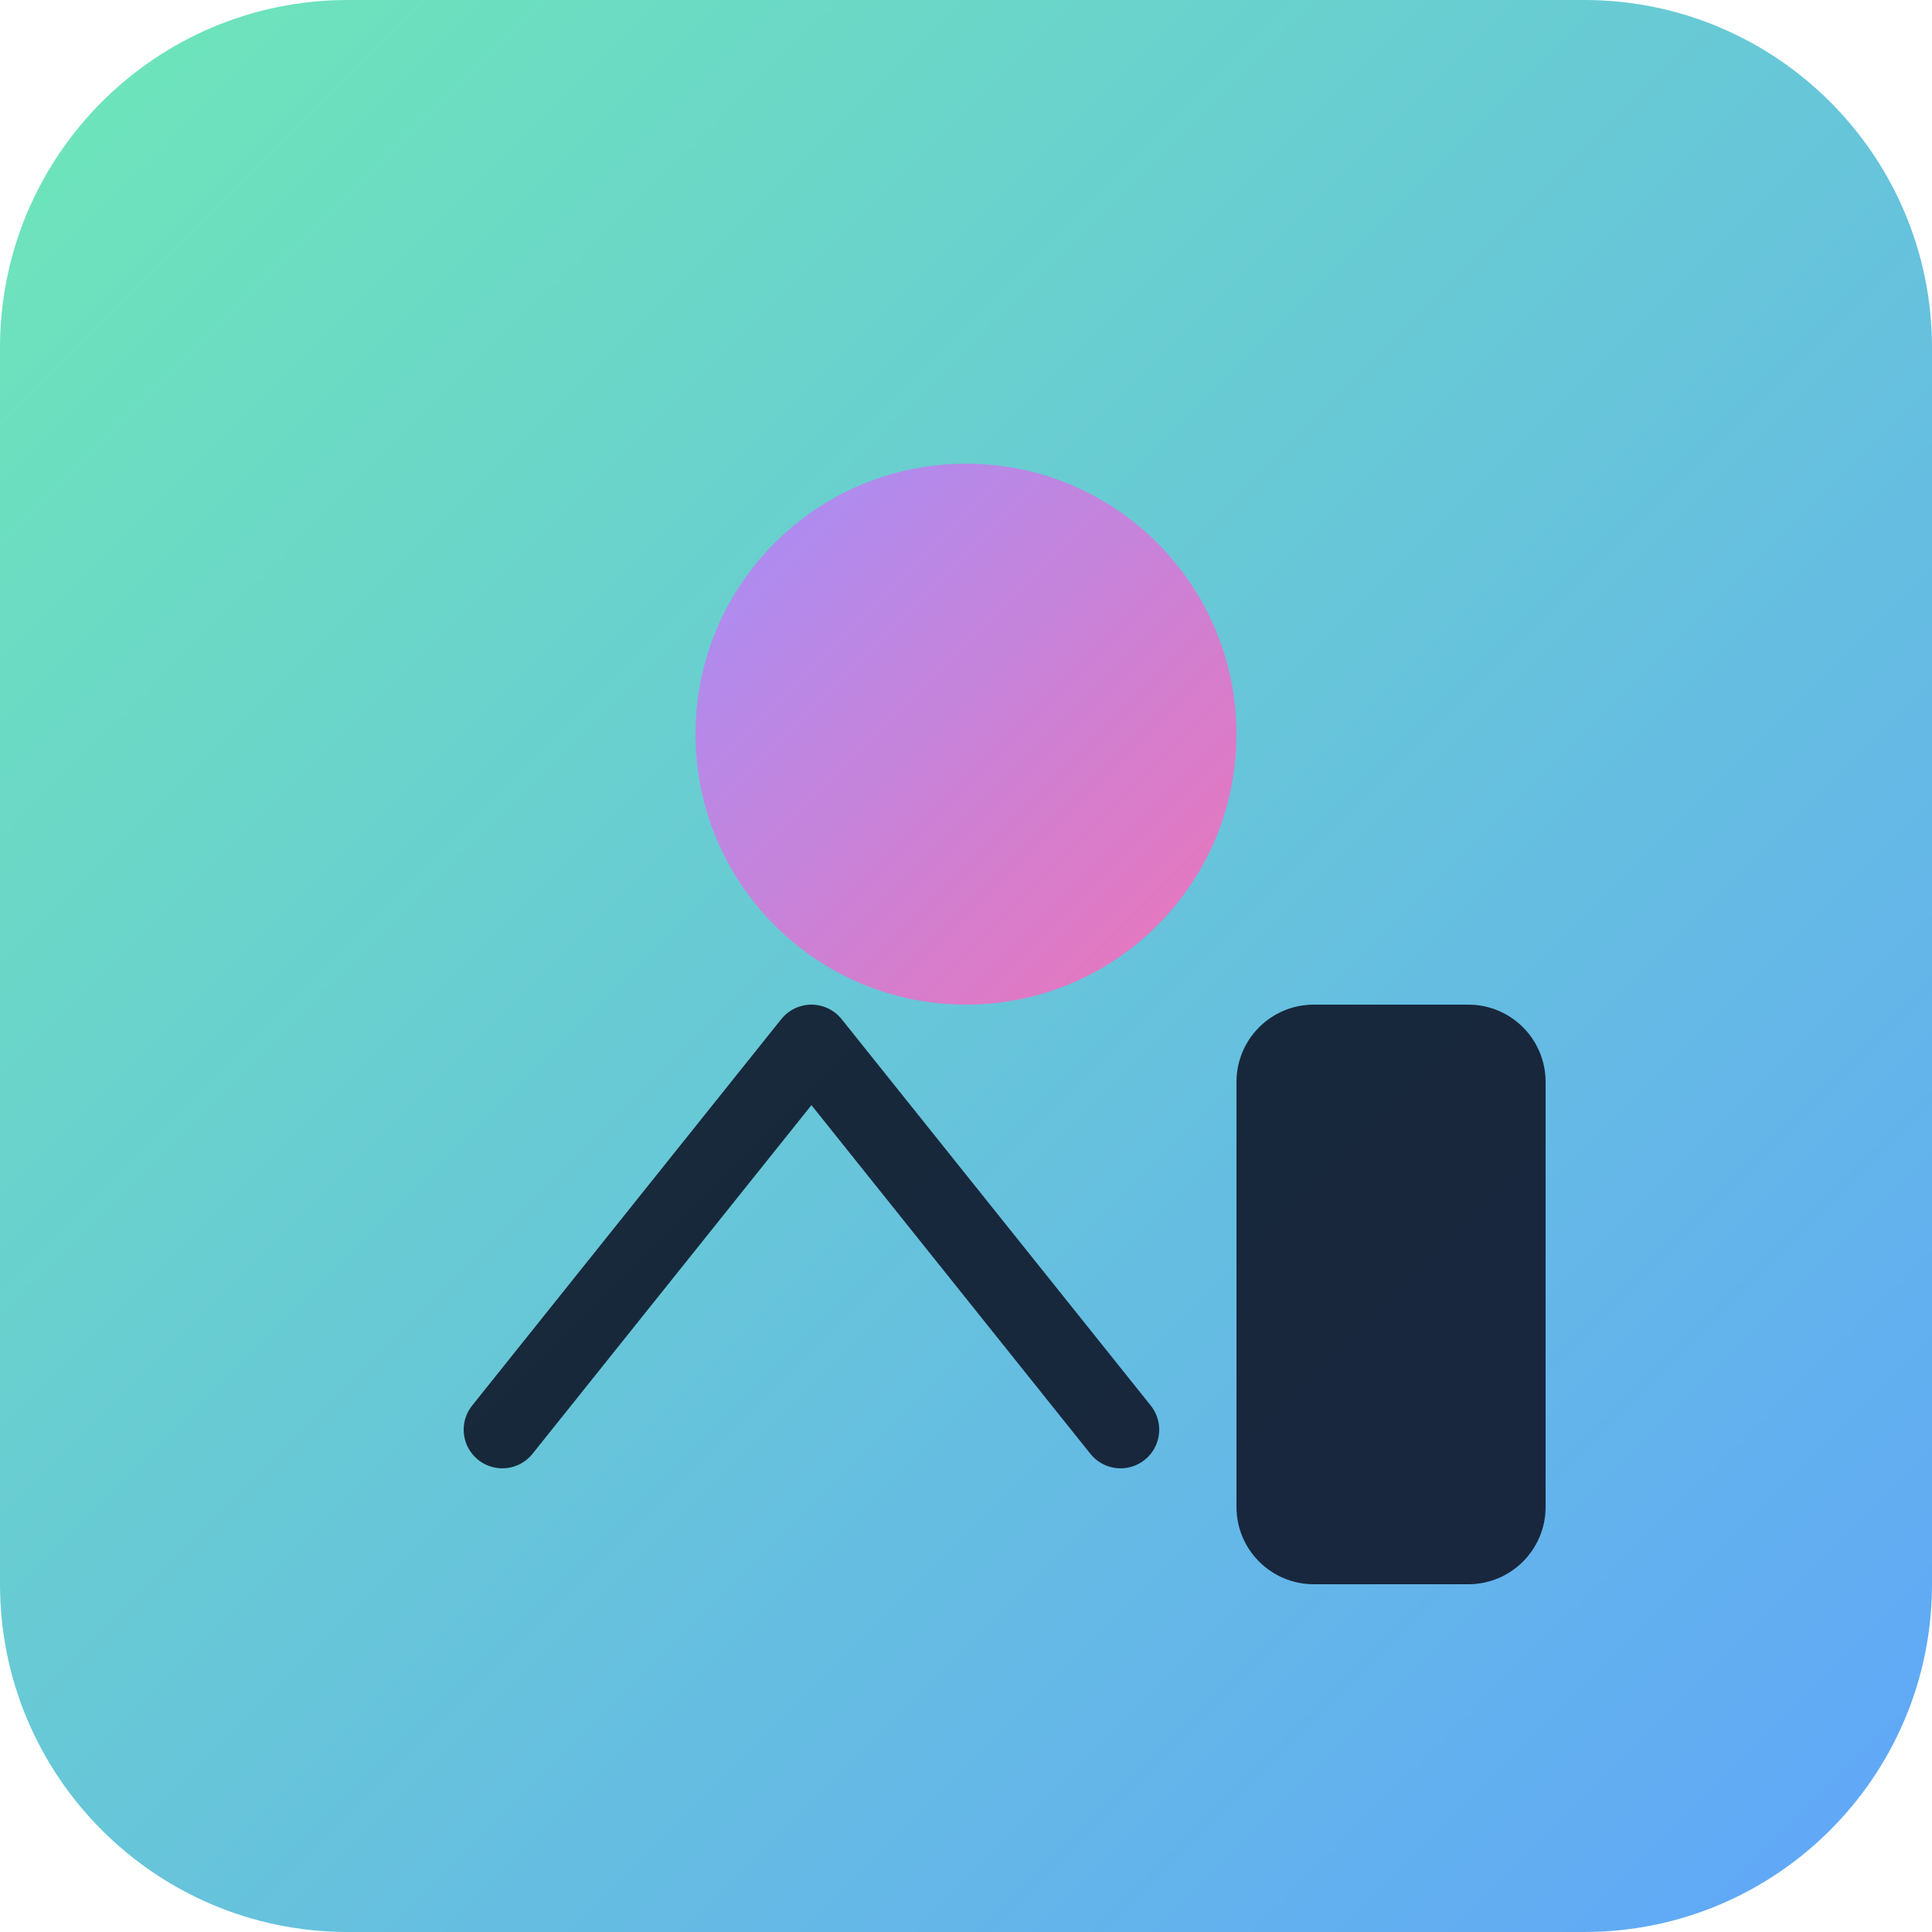
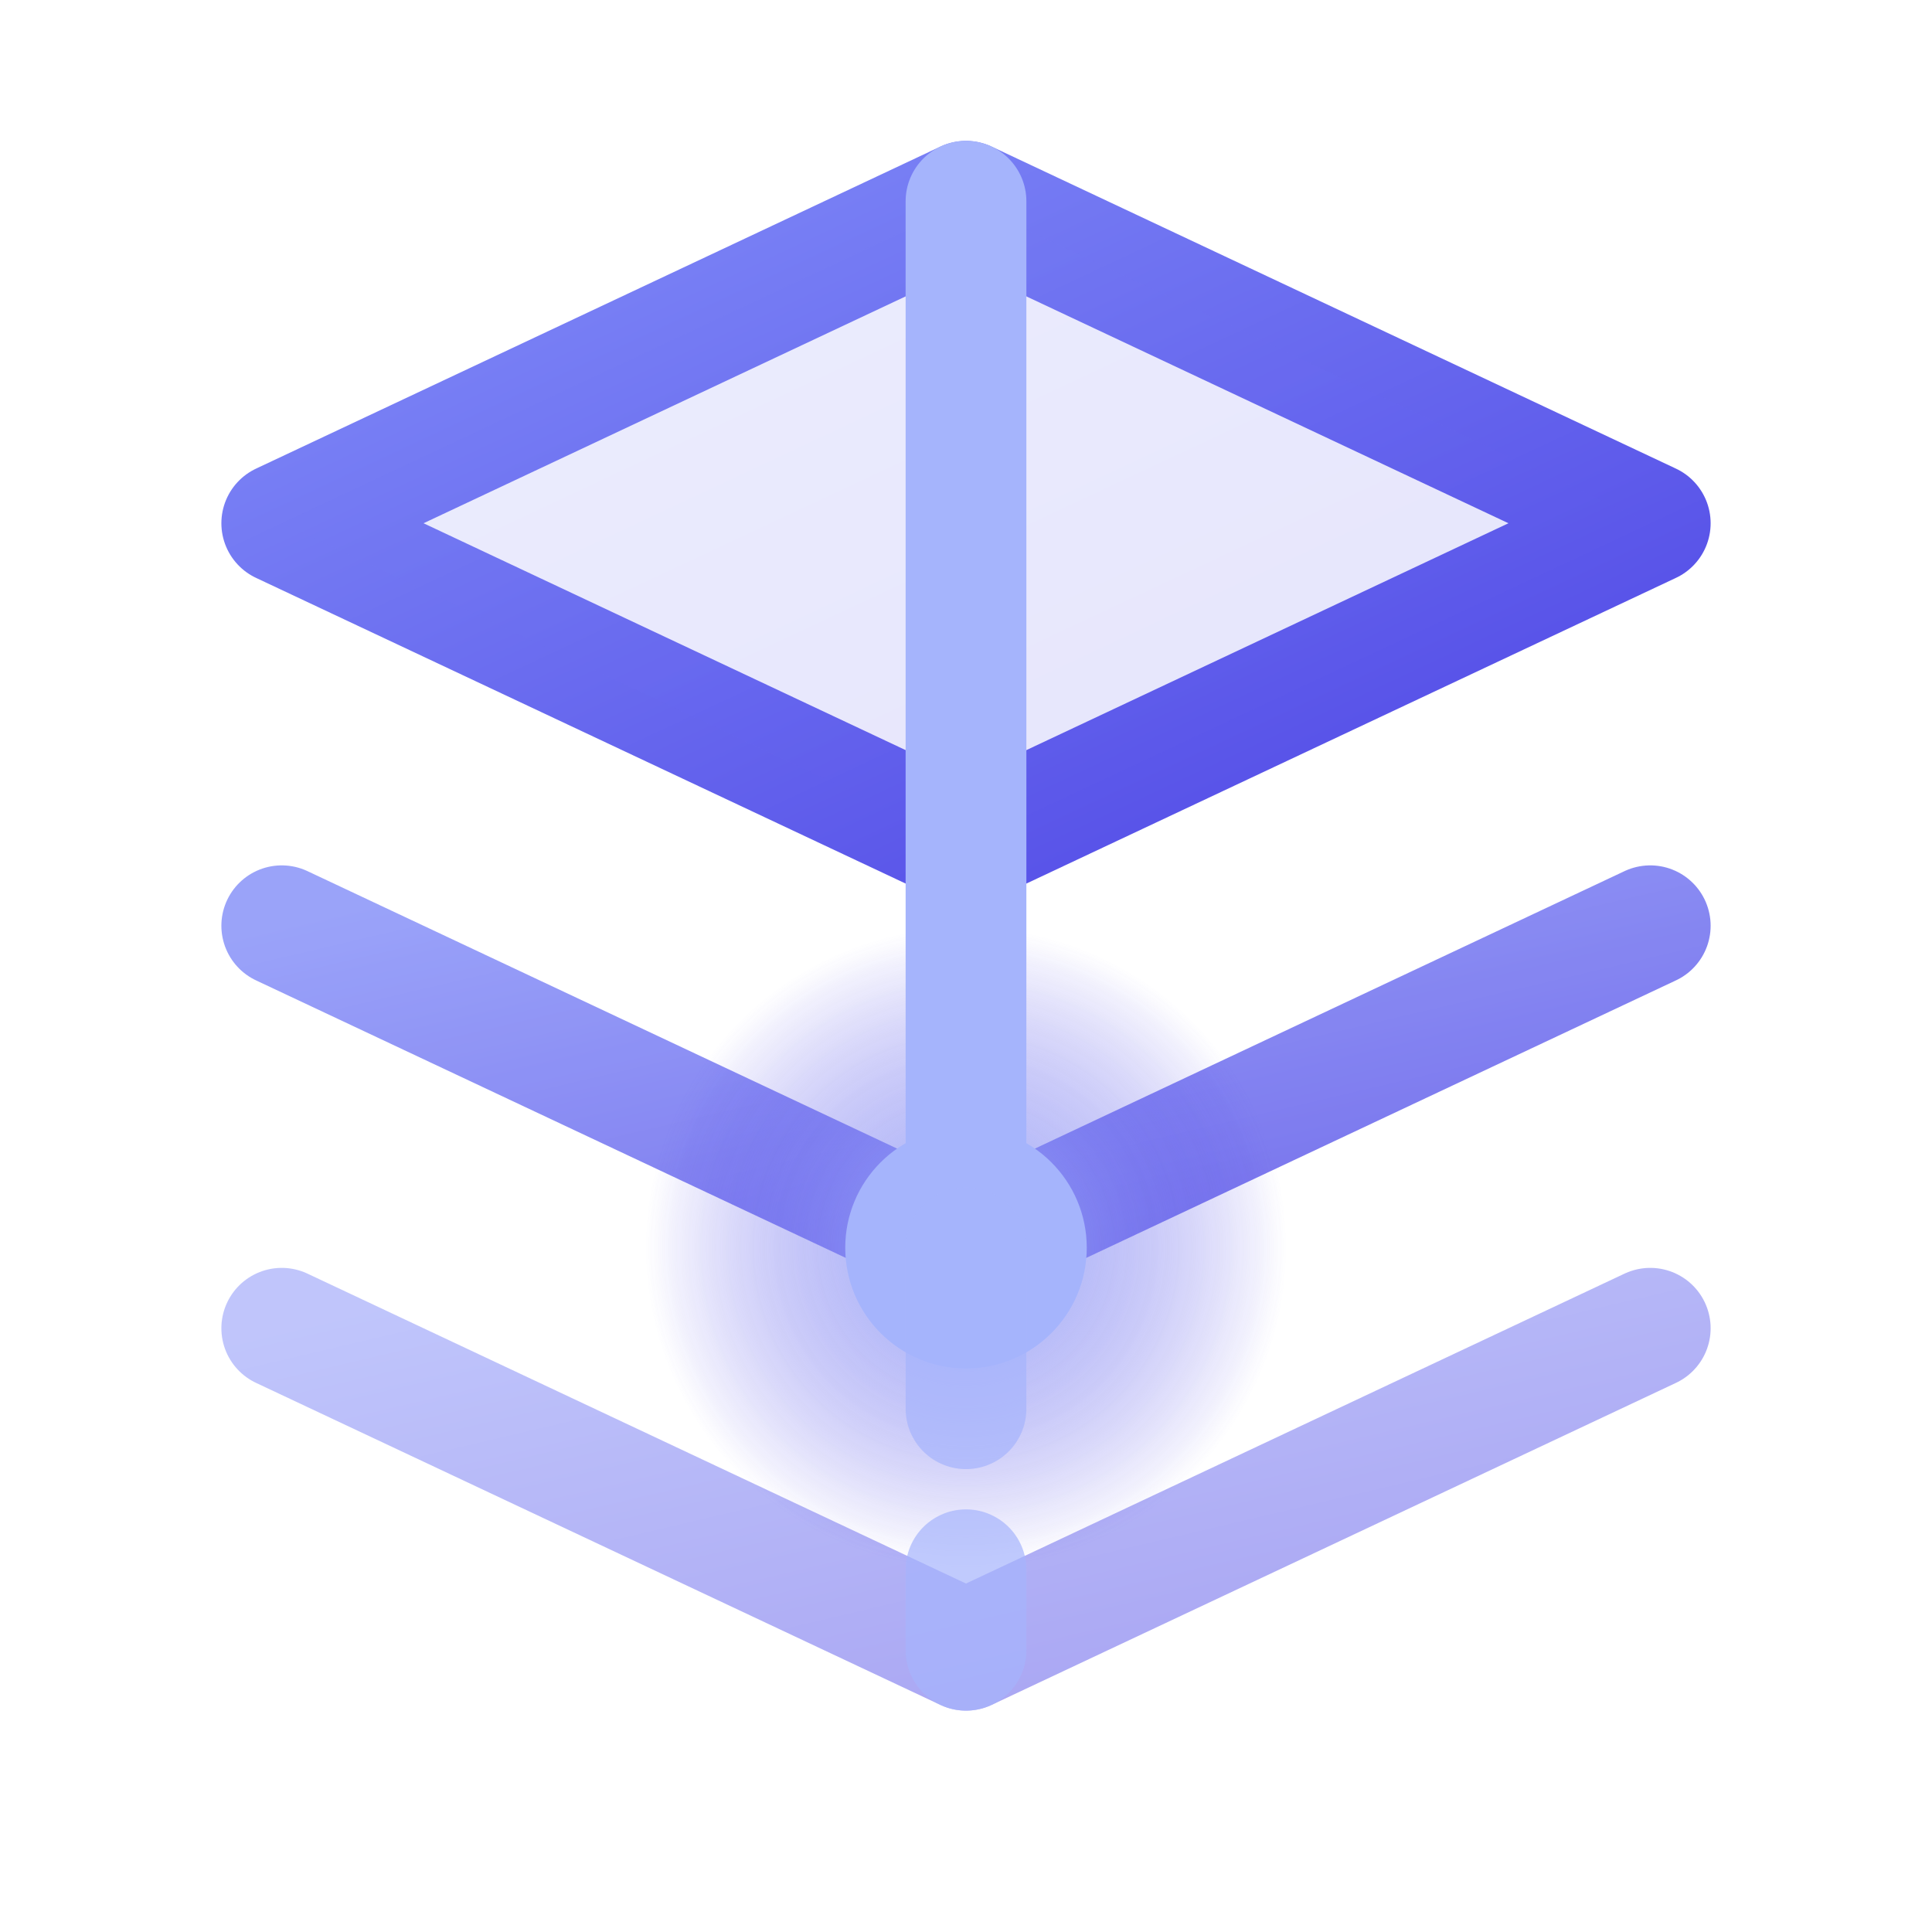
- <svg xmlns="http://www.w3.org/2000/svg" viewBox="0 0 100 100">
+ <svg xmlns="http://www.w3.org/2000/svg" viewBox="0 0 24 24" fill="none">
  <defs>
-     <linearGradient id="g1" x1="0%" x2="100%" y1="0%" y2="100%">
-       <stop offset="0%" stop-color="#6EE7B7" />
-       <stop offset="100%" stop-color="#60A5FA" />
+     <linearGradient id="brandGradient" x1="0%" y1="0%" x2="100%" y2="100%">
+       <stop offset="0%" stop-color="#818cf8" />
+       <stop offset="100%" stop-color="#4f46e5" />
    </linearGradient>
-     <linearGradient id="g2" x1="0%" x2="100%" y1="0%" y2="100%">
-       <stop offset="0%" stop-color="#A78BFA" />
-       <stop offset="100%" stop-color="#F472B6" />
-     </linearGradient>
+     <radialGradient id="glow" cx="0.5" cy="0.5" r="0.5">
+       <stop offset="0%" stop-color="#a5b4fc" stop-opacity="1" />
+       <stop offset="100%" stop-color="#4f46e5" stop-opacity="0" />
+     </radialGradient>
  </defs>
-   <rect width="100" height="100" rx="18" fill="url(#g1)" />
-   <g transform="translate(18,18)">
-     <circle cx="32" cy="20" r="14" fill="url(#g2)" opacity="0.95" />
-     <path d="M8 56 L24 36 L40 56" stroke="#0F172A" stroke-width="4" stroke-linecap="round" stroke-linejoin="round" fill="none" opacity="0.9" />
-     <rect x="46" y="34" width="16" height="30" rx="4" fill="#0F172A" opacity="0.9" />
-   </g>
+   <path d="M12 2.5L3.5 6.5L12 10.5L20.5 6.5L12 2.5Z" stroke="url(#brandGradient)" stroke-width="1.5" stroke-linejoin="round" />
+   <path d="M12 2.5L3.5 6.5L12 10.5L20.5 6.5L12 2.5Z" fill="url(#brandGradient)" fill-opacity="0.15" />
+   <path d="M3.5 11.5L12 15.5L20.5 11.5" stroke="url(#brandGradient)" stroke-width="1.5" stroke-linecap="round" stroke-linejoin="round" opacity="0.8" />
+   <path d="M3.5 16.5L12 20.5L20.5 16.5" stroke="url(#brandGradient)" stroke-width="1.5" stroke-linecap="round" stroke-linejoin="round" opacity="0.5" />
+   <circle cx="12" cy="15.5" r="4" fill="url(#glow)" opacity="0.9" />
+   <circle cx="12" cy="15.5" r="1.5" fill="#a5b4fc" />
+   <path d="M12 2.5V15.5" stroke="#a5b4fc" stroke-width="1.5" stroke-linecap="round" />
+   <path d="M12 15.5V20.5" stroke="#a5b4fc" stroke-width="1.5" stroke-linecap="round" stroke-dasharray="2 2" opacity="0.7" />
</svg>
